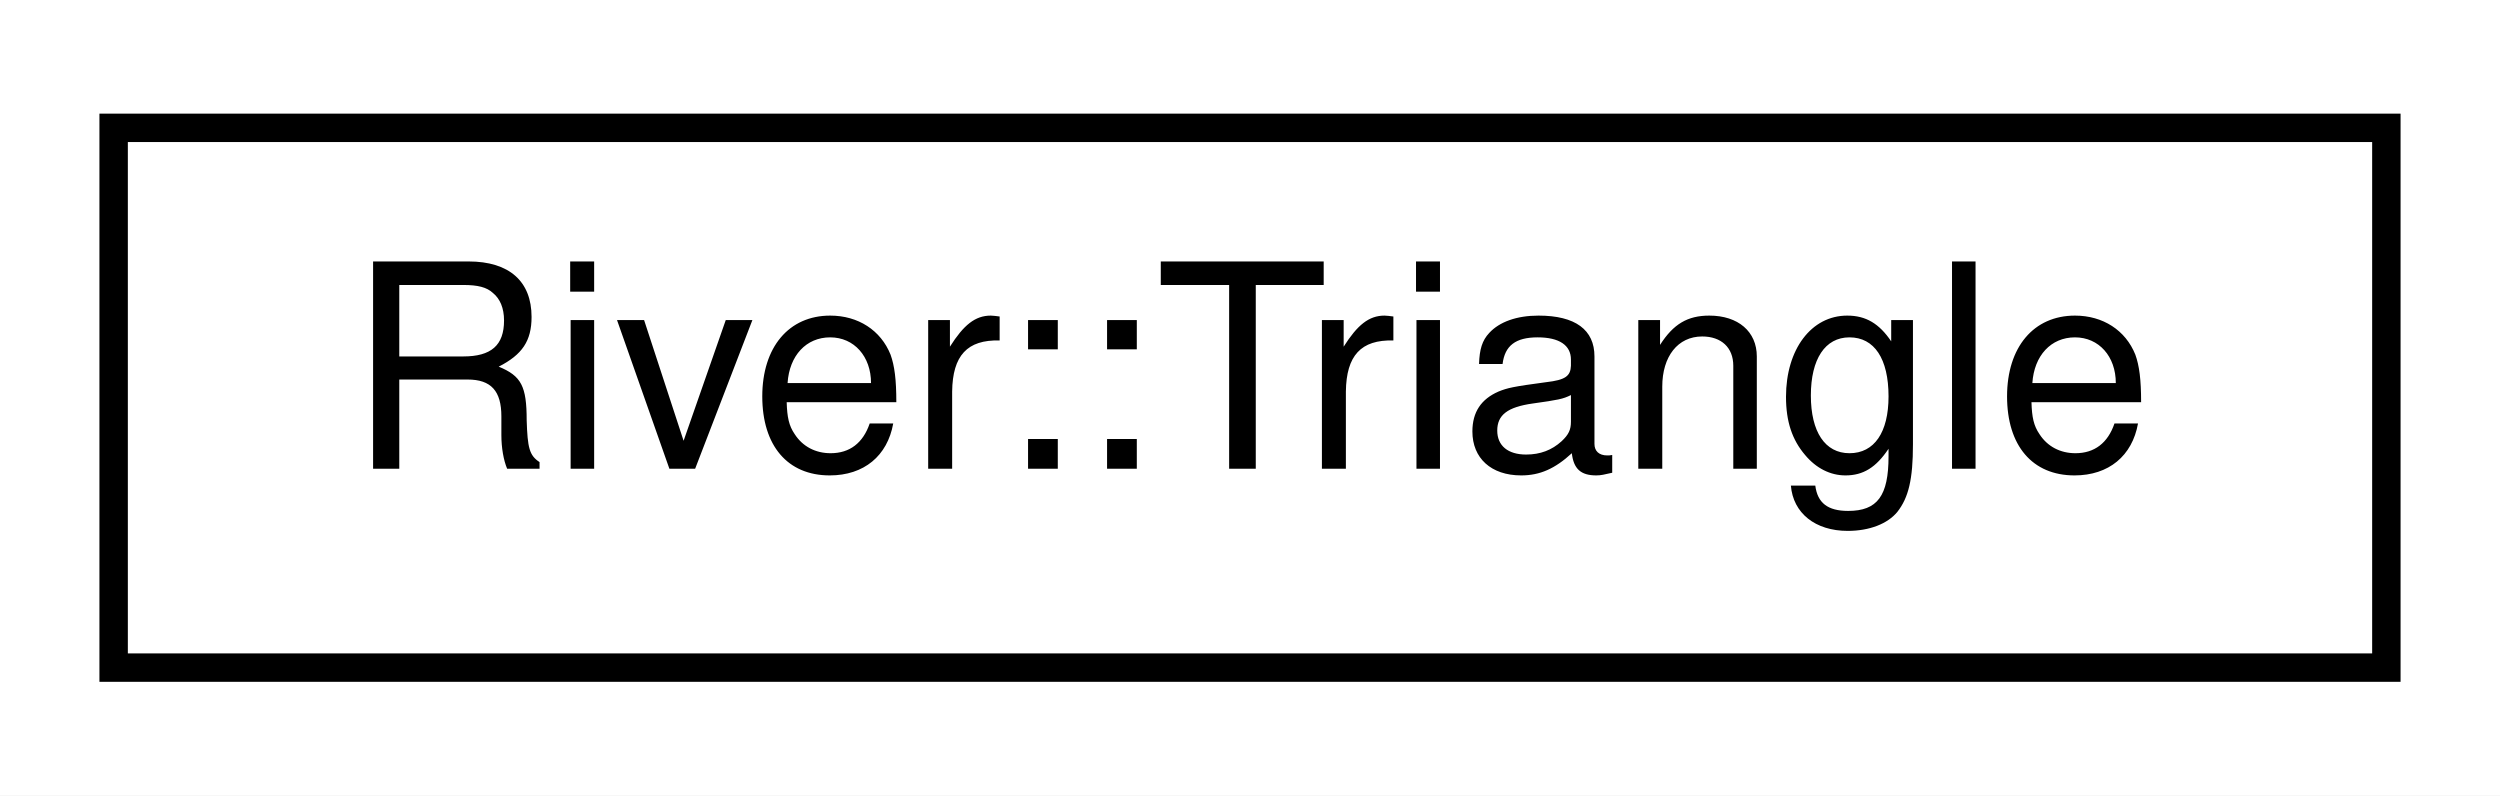
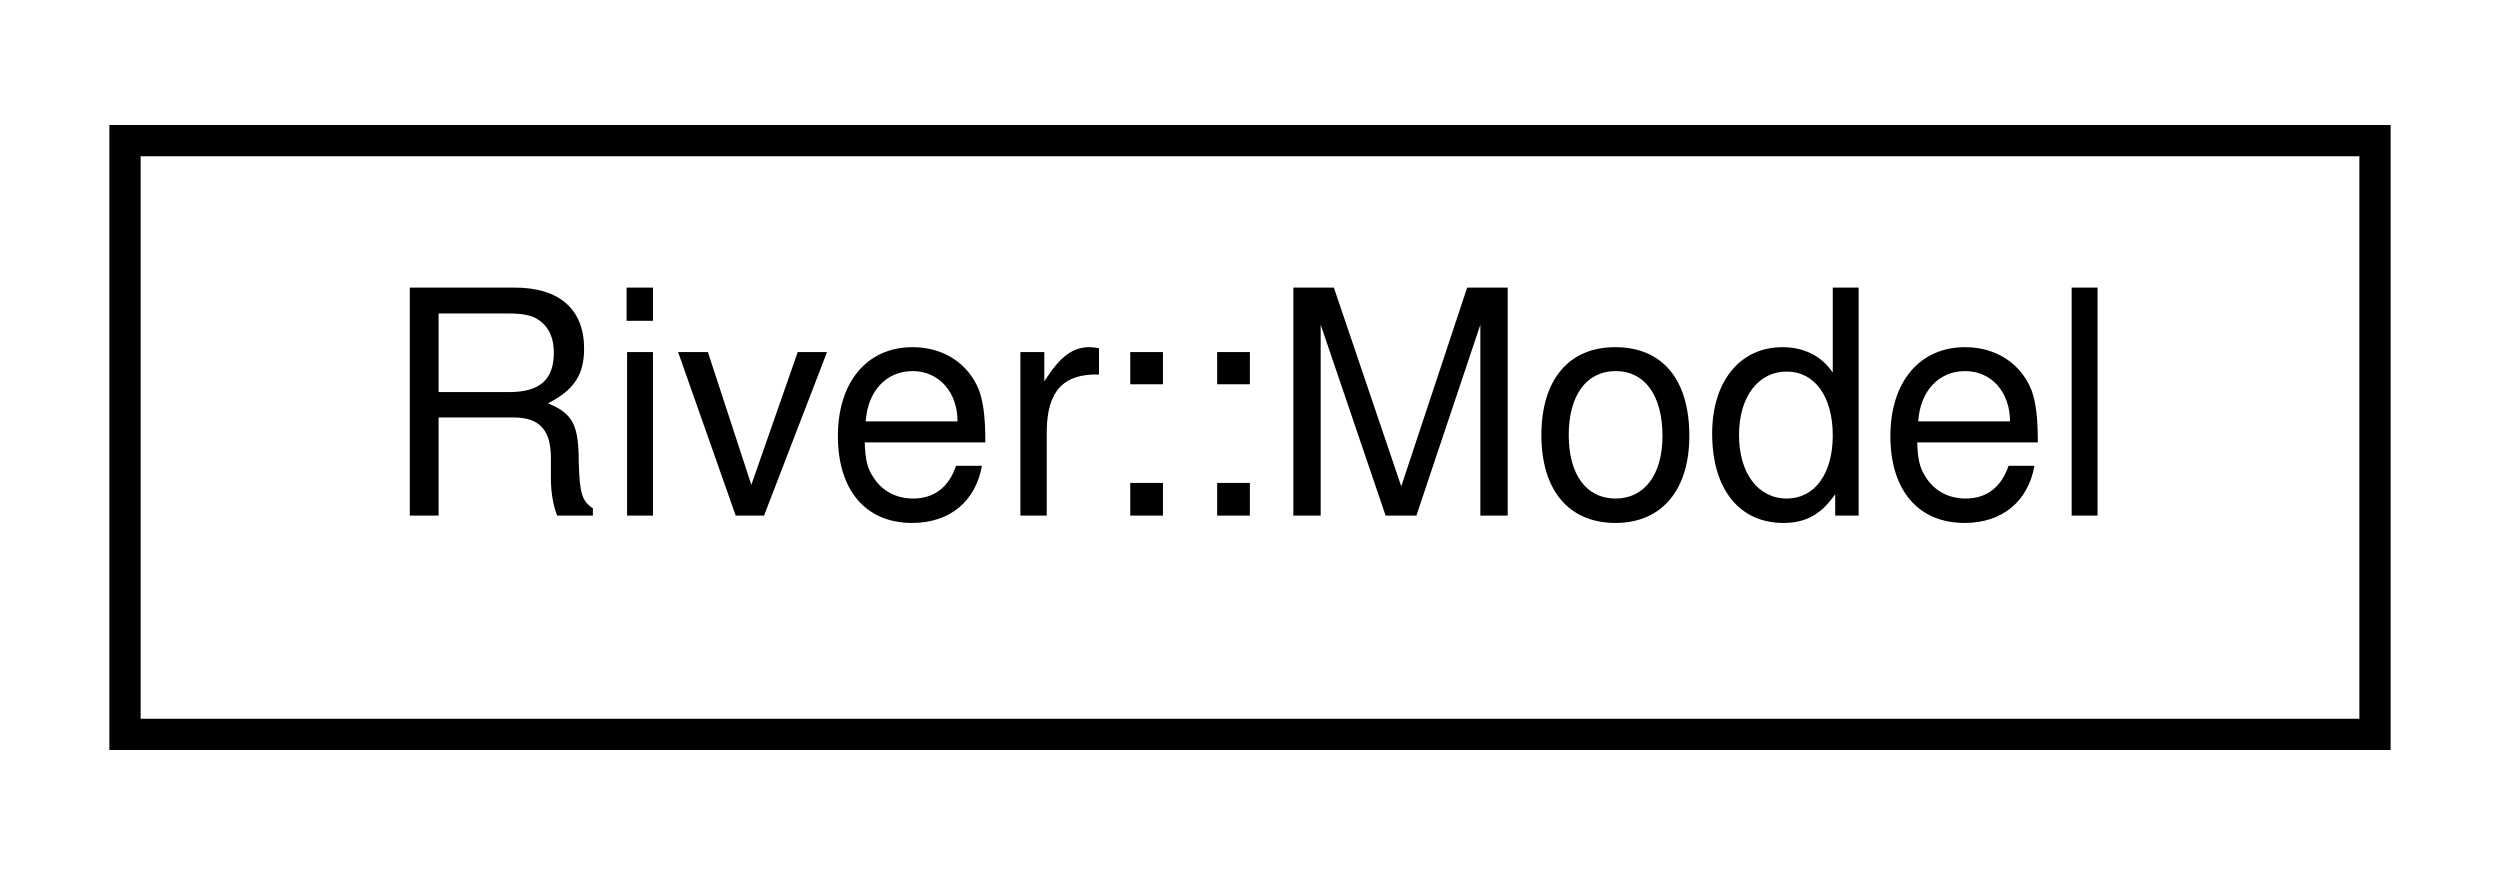
- <svg xmlns="http://www.w3.org/2000/svg" xmlns:xlink="http://www.w3.org/1999/xlink" width="88pt" height="28pt" viewBox="0.00 0.00 88.00 28.00">
+ <svg xmlns="http://www.w3.org/2000/svg" xmlns:xlink="http://www.w3.org/1999/xlink" width="80pt" height="28pt" viewBox="0.00 0.00 80.00 28.00">
  <g id="graph0" class="graph" transform="scale(1 1) rotate(0) translate(4 24)">
-     <polygon fill="#ffffff" stroke="transparent" points="-4,4 -4,-24 84,-24 84,4 -4,4" />
+     <polygon fill="#ffffff" stroke="transparent" points="-4,4 -4,-24 76,-24 76,4 -4,4" />
    <g id="node1" class="node">
      <g id="a_node1">
-         <a xlink:href="classRiver_1_1Triangle.html" target="_top" xlink:title="River::Triangle">
-           <polygon fill="#ffffff" stroke="#000000" points="0,-.5 0,-19.5 80,-19.5 80,-.5 0,-.5" />
-           <text text-anchor="middle" x="40" y="-7.5" font-family="Helvetica,sans-Serif" font-size="10.00" fill="#000000">River::Triangle</text>
+         <a xlink:href="classRiver_1_1Model.html" target="_top" xlink:title="Physical model. ">
+           <polygon fill="#ffffff" stroke="#000000" points="0,-.5 0,-19.5 72,-19.5 72,-.5 0,-.5" />
+           <text text-anchor="middle" x="36" y="-7.5" font-family="Helvetica,sans-Serif" font-size="10.00" fill="#000000">River::Model</text>
        </a>
      </g>
    </g>
  </g>
</svg>
